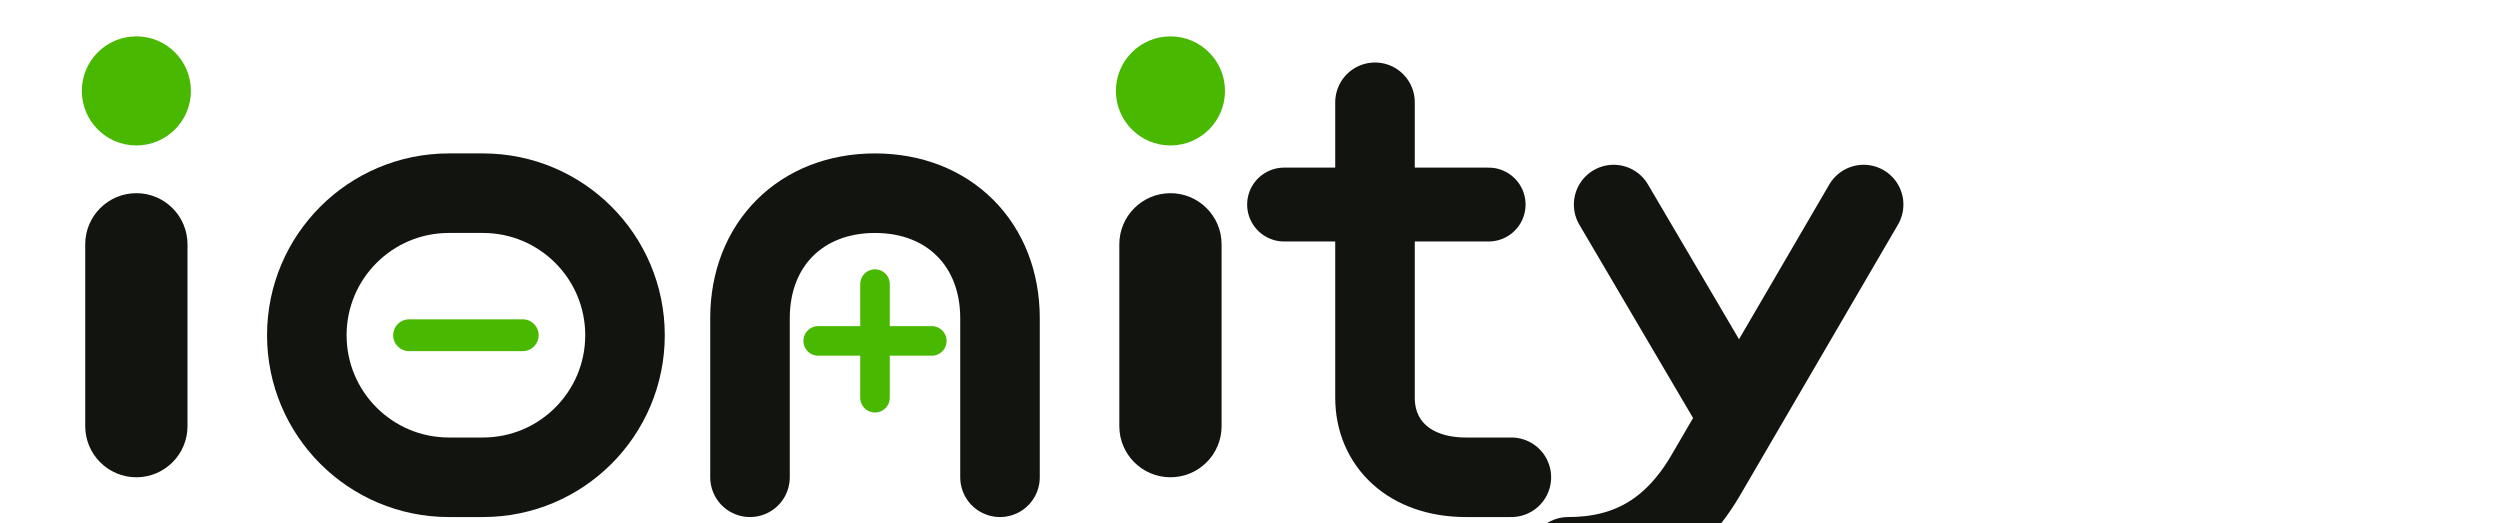
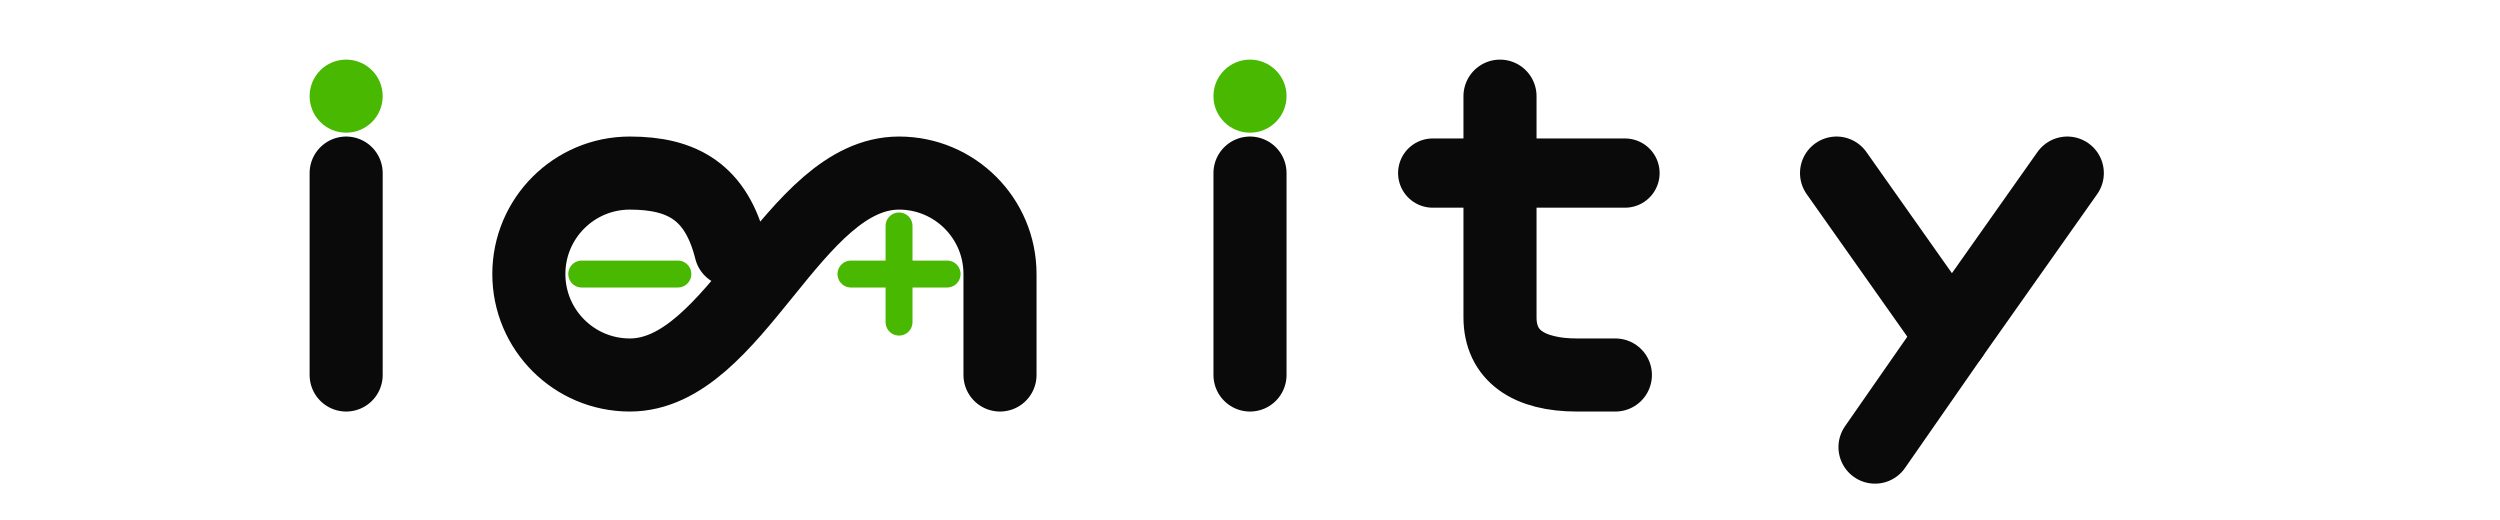
- <svg xmlns="http://www.w3.org/2000/svg" viewBox="0 0 220 46" fill="none" class="ionity-logo-svg">
+ <svg xmlns="http://www.w3.org/2000/svg" viewBox="0 0 260 54" fill="none" class="ionity-logo-svg">
  <g class="logo-letter-i1">
-     <circle cx="12" cy="8" r="4.8" fill="#48B800" />
-     <rect x="7.5" y="17" width="9" height="25" rx="4.5" fill="#11140F" />
+     <circle cx="36" cy="10" r="3.8" fill="#48B800" />
+     <line x1="36" y1="18" x2="36" y2="39" stroke="#0A0A0A" stroke-width="7.6" stroke-linecap="round" />
  </g>
-   <g class="logo-letter-o">
-     <rect x="27" y="17" width="28" height="25" rx="12.5" stroke="#11140F" stroke-width="7" fill="none" />
-     <line x1="36" y1="29.5" x2="46" y2="29.5" stroke="#48B800" stroke-width="2.8" stroke-linecap="round" />
-   </g>
-   <g class="logo-letter-n">
-     <path d="M66 42 V28 C66 21.5 70.5 17 77 17 C83.5 17 88 21.5 88 28 V42" stroke="#11140F" stroke-width="7" stroke-linecap="round" stroke-linejoin="round" fill="none" />
+   <g class="logo-letter-on">
+     <path d="M 76,26 C 74.5,20 71,18 65.5,18 A 10.5 10.5 0 0 0 55,28.5 A 10.5 10.5 0 0 0 65.5,39 C 76.5,39 82.5,18 93.5,18 A 10.5 10.5 0 0 1 104,28.5 L 104,39" stroke="#0A0A0A" stroke-width="7.6" stroke-linecap="round" stroke-linejoin="round" fill="none" />
+     <line x1="60.5" y1="28.5" x2="70.5" y2="28.5" stroke="#48B800" stroke-width="2.8" stroke-linecap="round" />
    <g>
-       <line x1="72" y1="30" x2="82" y2="30" stroke="#48B800" stroke-width="2.6" stroke-linecap="round" />
-       <line x1="77" y1="25" x2="77" y2="35" stroke="#48B800" stroke-width="2.6" stroke-linecap="round" />
+       <line x1="88.5" y1="28.5" x2="98.5" y2="28.5" stroke="#48B800" stroke-width="2.8" stroke-linecap="round" />
+       <line x1="93.5" y1="23.5" x2="93.5" y2="33.5" stroke="#48B800" stroke-width="2.8" stroke-linecap="round" />
    </g>
  </g>
  <g class="logo-letter-i2">
-     <circle cx="103" cy="8" r="4.8" fill="#48B800" />
-     <rect x="98.5" y="17" width="9" height="25" rx="4.5" fill="#11140F" />
+     <circle cx="130" cy="10" r="3.8" fill="#48B800" />
+     <line x1="130" y1="18" x2="130" y2="39" stroke="#0A0A0A" stroke-width="7.6" stroke-linecap="round" />
  </g>
  <g class="logo-letter-t">
-     <path d="M121 9 V35 C121 39 124 42 129 42 H133" stroke="#11140F" stroke-width="7" stroke-linecap="round" fill="none" />
-     <line x1="113" y1="18" x2="131" y2="18" stroke="#11140F" stroke-width="6.5" stroke-linecap="round" />
+     <line x1="149" y1="18" x2="169" y2="18" stroke="#0A0A0A" stroke-width="7.2" stroke-linecap="round" />
+     <path d="M 156,10 L 156,33 C 156,37 159,39 164,39 H 168" stroke="#0A0A0A" stroke-width="7.6" stroke-linecap="round" stroke-linejoin="round" fill="none" />
  </g>
  <g class="logo-letter-y">
-     <path d="M142 18 L152 35" stroke="#11140F" stroke-width="7" stroke-linecap="round" fill="none" />
-     <path d="M164 18 L150 42 C147 47 143 49 138 49" stroke="#11140F" stroke-width="7" stroke-linecap="round" fill="none" />
+     <path d="M 191,18 L 203,35" stroke="#0A0A0A" stroke-width="7.6" stroke-linecap="round" fill="none" />
+     <path d="M 215,18 L 203,35 L 195,46.5" stroke="#0A0A0A" stroke-width="7.6" stroke-linecap="round" stroke-linejoin="round" fill="none" />
  </g>
</svg>
